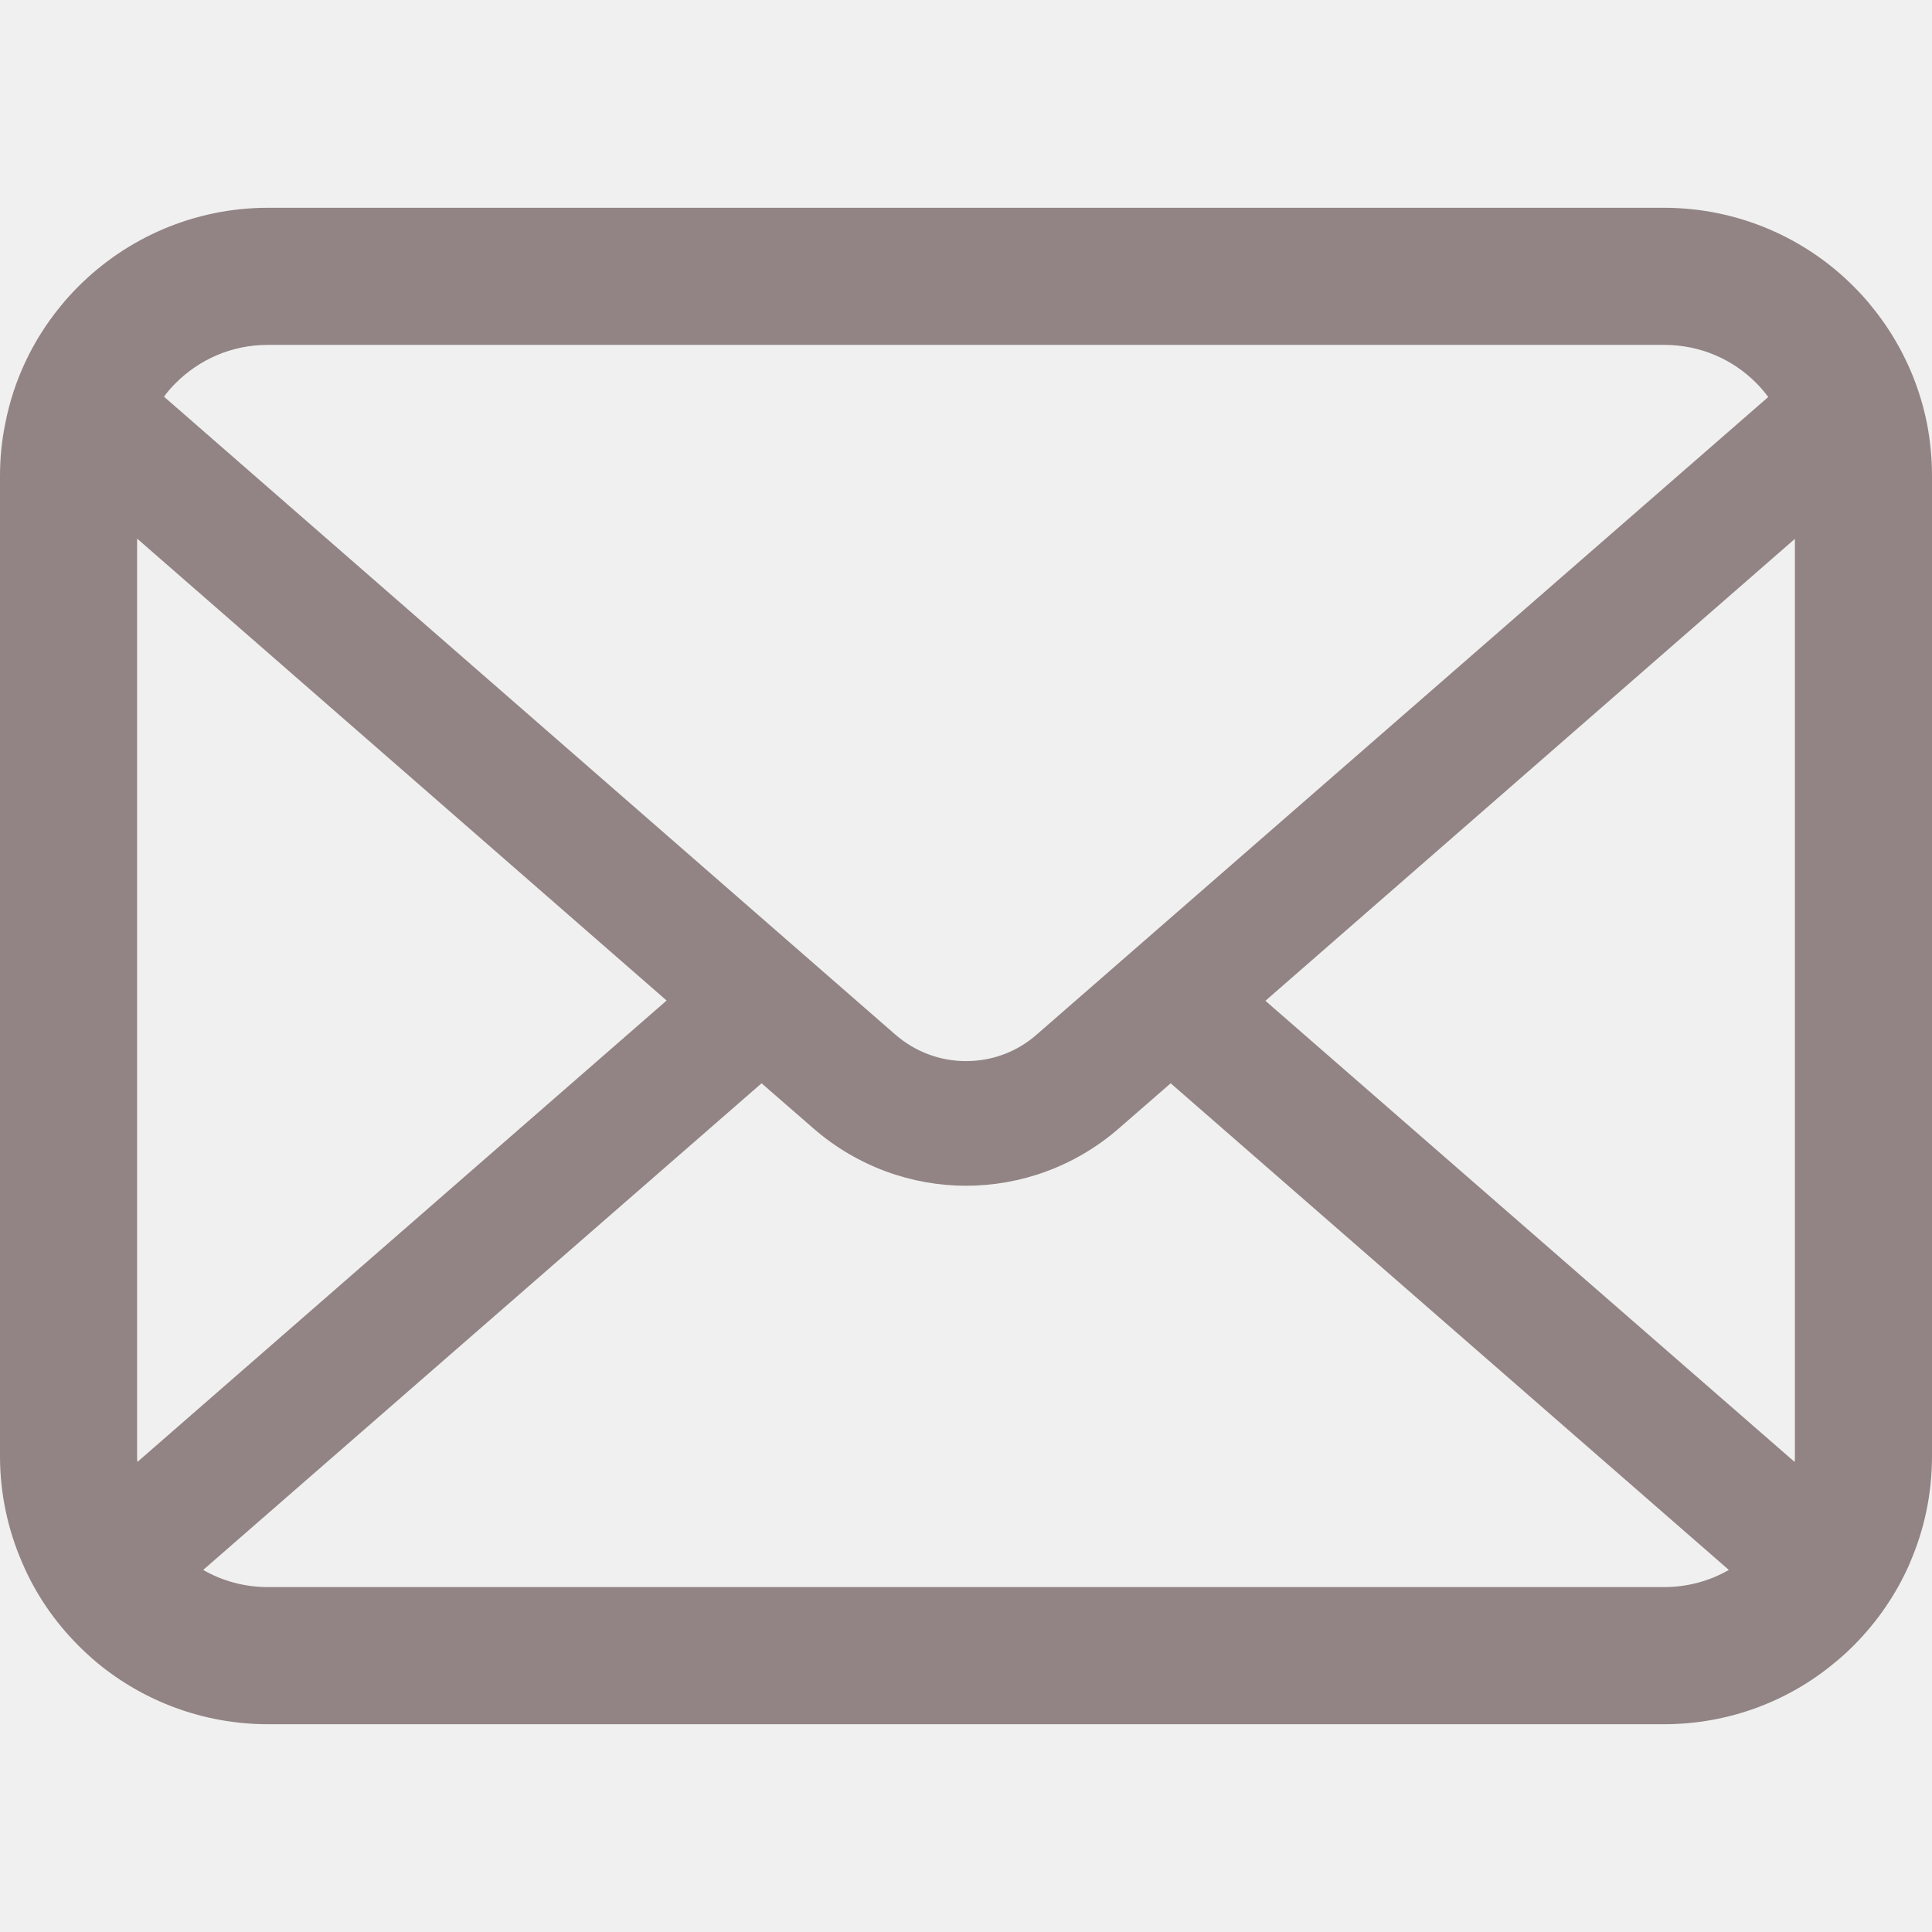
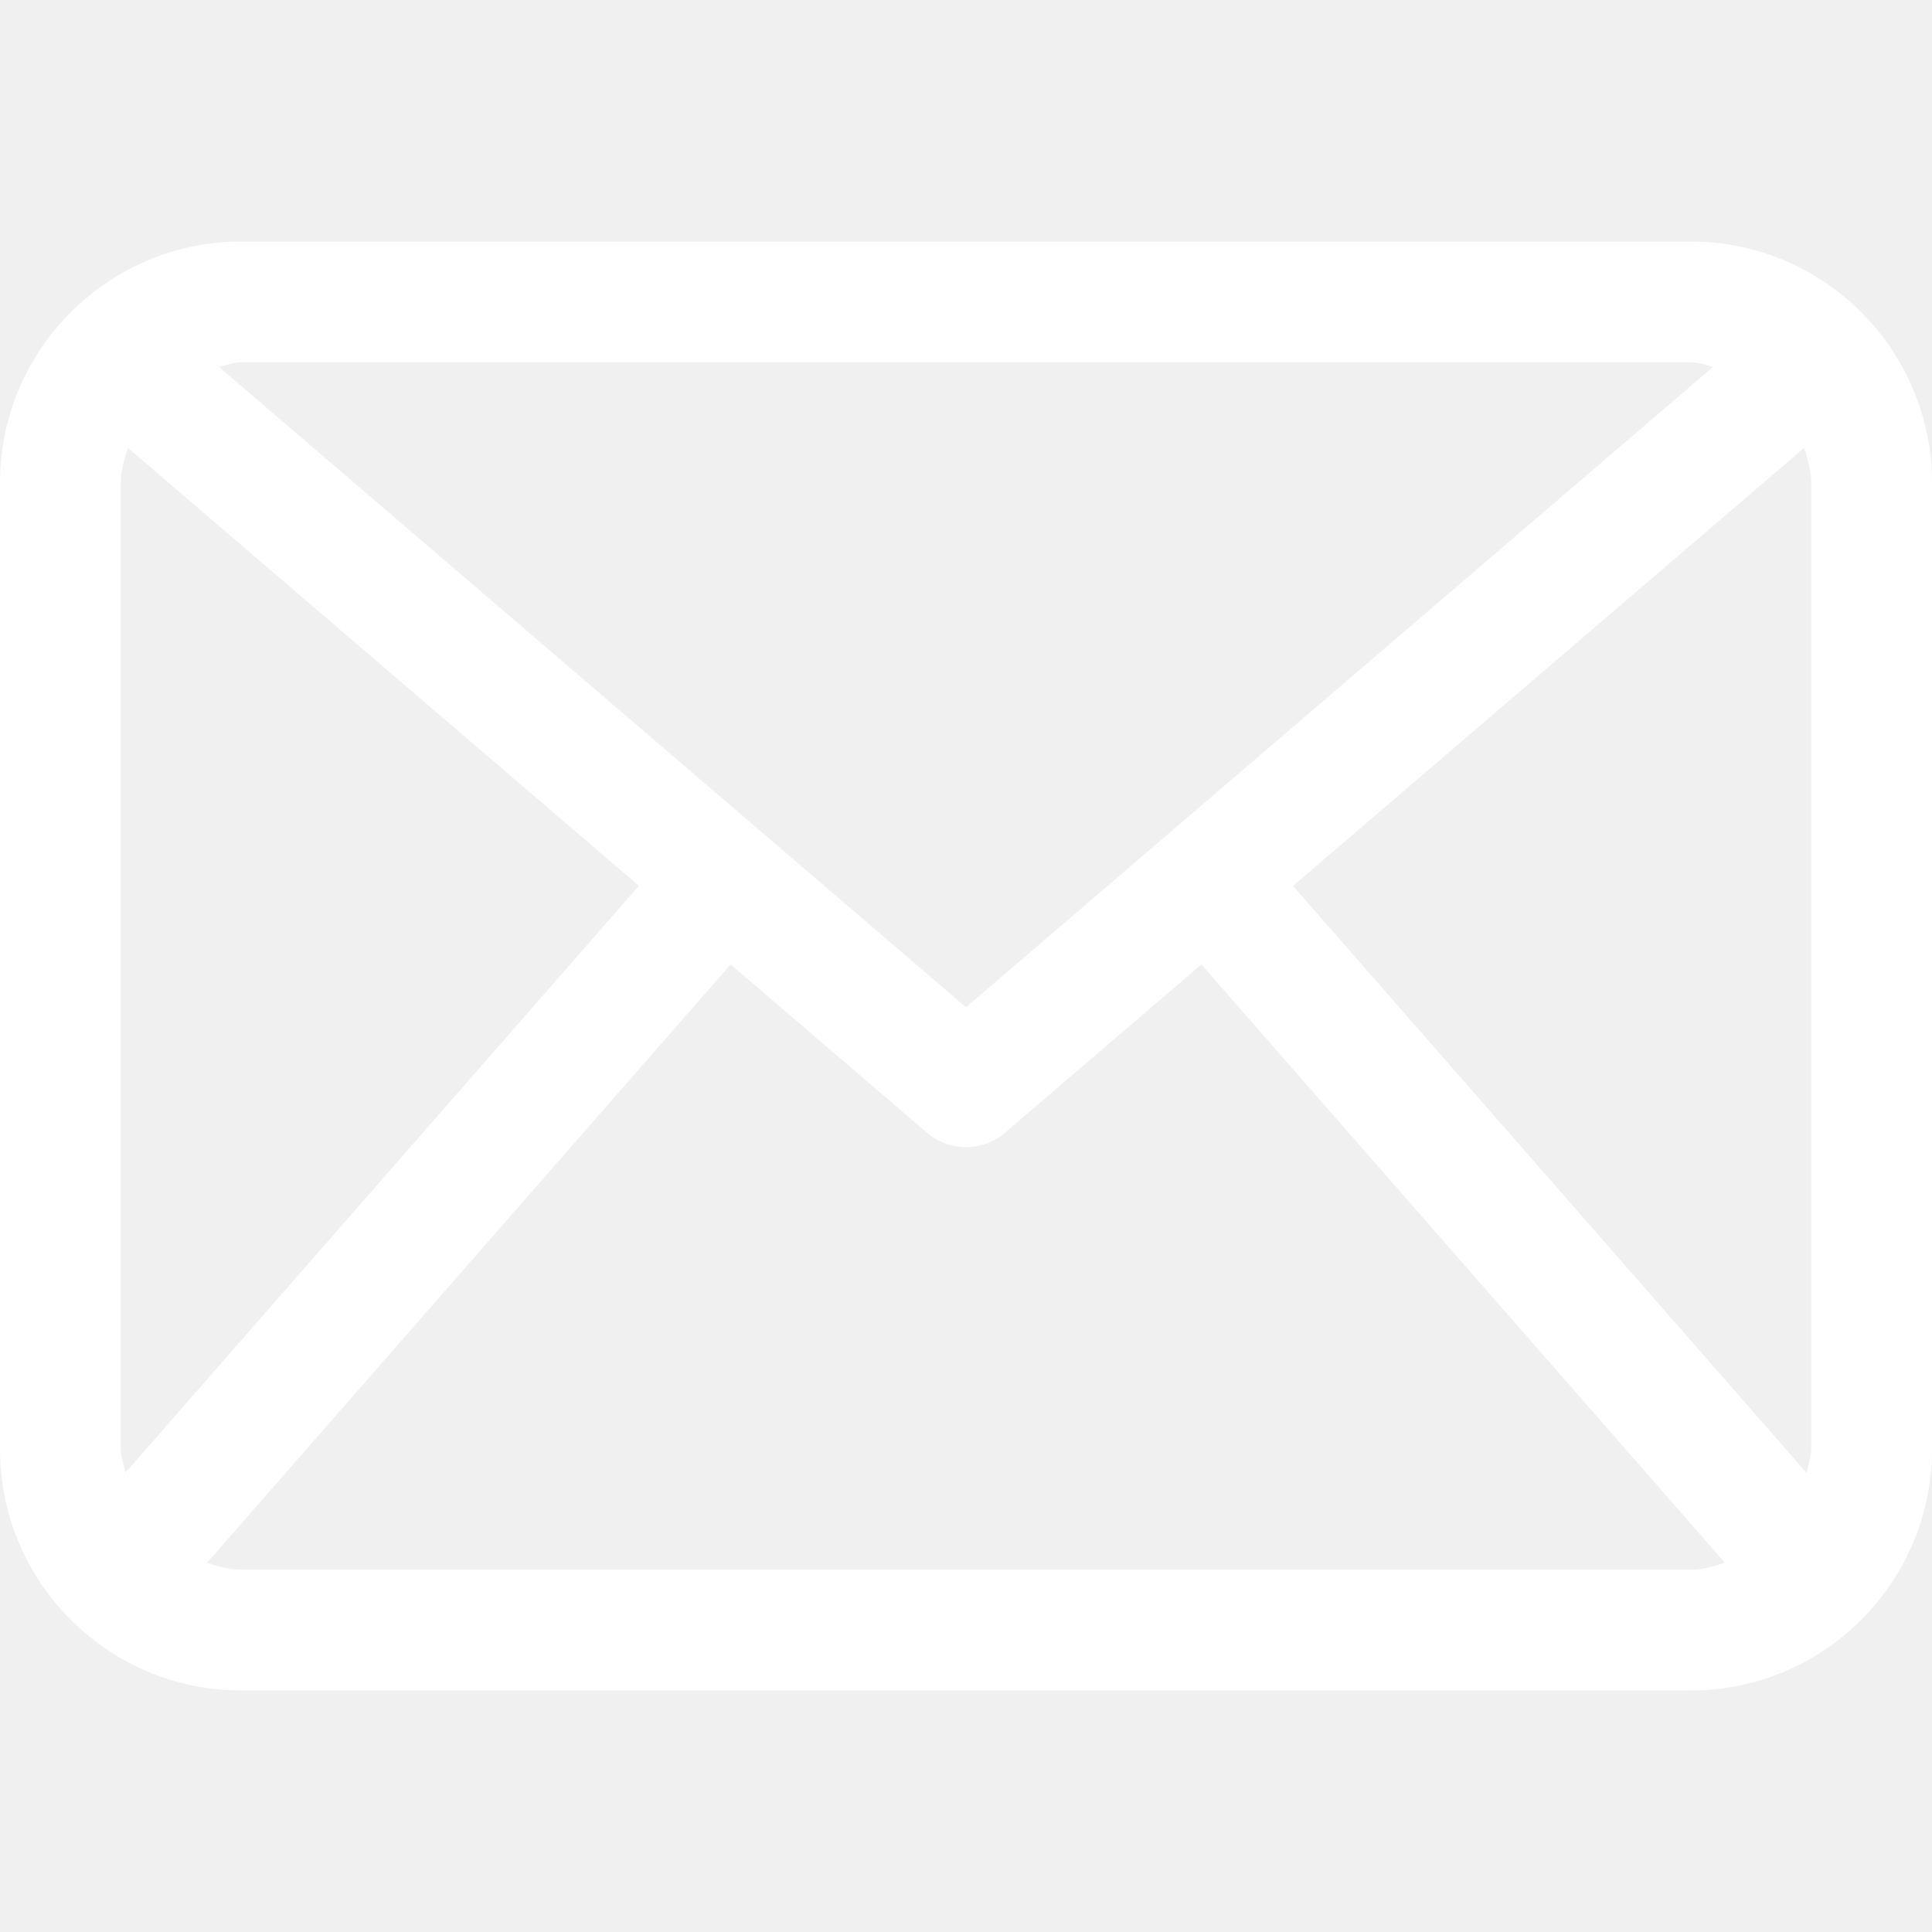
- <svg xmlns="http://www.w3.org/2000/svg" version="1.1" id="_x32_" x="0px" y="0px" viewBox="0 0 512 512" style="width: 256px; height: 256px; opacity: 1;" xml:space="preserve">
-   <style type="text/css">
- 	.st0{fill:#4B4B4B;}
- </style>
+ <svg xmlns="http://www.w3.org/2000/svg" version="1.1" id="Capa_1" x="0px" y="0px" width="512px" height="512px" viewBox="0 0 512 512" style="enable-background:new 0 0 512 512;" xml:space="preserve">
  <g>
-     <path class="st0" d="M510.678,112.275c-2.308-11.626-7.463-22.265-14.662-31.054c-1.518-1.915-3.104-3.63-4.823-5.345   c-12.755-12.818-30.657-20.814-50.214-20.814H71.021c-19.557,0-37.395,7.996-50.21,20.814c-1.715,1.715-3.301,3.43-4.823,5.345   C8.785,90.009,3.63,100.649,1.386,112.275C0.464,116.762,0,121.399,0,126.087V385.92c0,9.968,2.114,19.55,5.884,28.203   c3.497,8.26,8.653,15.734,14.926,22.001c1.59,1.586,3.169,3.044,4.892,4.494c12.286,10.175,28.145,16.32,45.319,16.32h369.958   c17.18,0,33.108-6.145,45.323-16.384c1.718-1.386,3.305-2.844,4.891-4.43c6.27-6.267,11.425-13.741,14.994-22.001v-0.064   c3.769-8.653,5.812-18.171,5.812-28.138V126.087C512,121.399,511.543,116.762,510.678,112.275z M46.509,101.571   c6.345-6.338,14.866-10.175,24.512-10.175h369.958c9.646,0,18.242,3.837,24.512,10.175c1.122,1.129,2.179,2.387,3.112,3.637   L274.696,274.203c-5.348,4.687-11.954,7.002-18.696,7.002c-6.674,0-13.276-2.315-18.695-7.002L43.472,105.136   C44.33,103.886,45.387,102.7,46.509,101.571z M36.334,385.92V142.735L176.658,265.15L36.405,387.435   C36.334,386.971,36.334,386.449,36.334,385.92z M440.979,420.597H71.021c-6.281,0-12.158-1.651-17.174-4.552l147.978-128.959   l13.815,12.018c11.561,10.046,26.028,15.134,40.36,15.134c14.406,0,28.872-5.088,40.432-15.134l13.808-12.018l147.92,128.959   C453.137,418.946,447.26,420.597,440.979,420.597z M475.666,385.92c0,0.529,0,1.051-0.068,1.515L335.346,265.221L475.666,142.8   V385.92z" style="fill: rgb(146, 132, 132);" />
+     <path d="M448,64H64C28.656,64,0,92.656,0,128v256c0,35.344,28.656,64,64,64h384c35.344,0,64-28.656,64-64V128   C512,92.656,483.344,64,448,64z M342.656,234.781l135.469-116.094c0.938,3,1.875,6,1.875,9.313v256   c0,2.219-0.844,4.188-1.281,6.281L342.656,234.781z M448,96c2.125,0,4,0.813,6,1.219L256,266.938L58,97.219   C60,96.813,61.875,96,64,96H448z M33.266,390.25C32.828,388.156,32,386.219,32,384V128c0-3.313,0.953-6.313,1.891-9.313   L169.313,234.75L33.266,390.25z M64,416c-3.234,0-6.172-0.938-9.125-1.844l138.75-158.563l51.969,44.531   C248.578,302.719,252.297,304,256,304s7.422-1.281,10.406-3.875l51.969-44.531l138.75,158.563C454.188,415.062,451.25,416,448,416   H64z" fill="#FFFFFF" />
  </g>
+   <g>
+ </g>
+   <g>
+ </g>
+   <g>
+ </g>
+   <g>
+ </g>
+   <g>
+ </g>
+   <g>
+ </g>
+   <g>
+ </g>
+   <g>
+ </g>
+   <g>
+ </g>
+   <g>
+ </g>
+   <g>
+ </g>
+   <g>
+ </g>
+   <g>
+ </g>
+   <g>
+ </g>
+   <g>
+ </g>
</svg>
